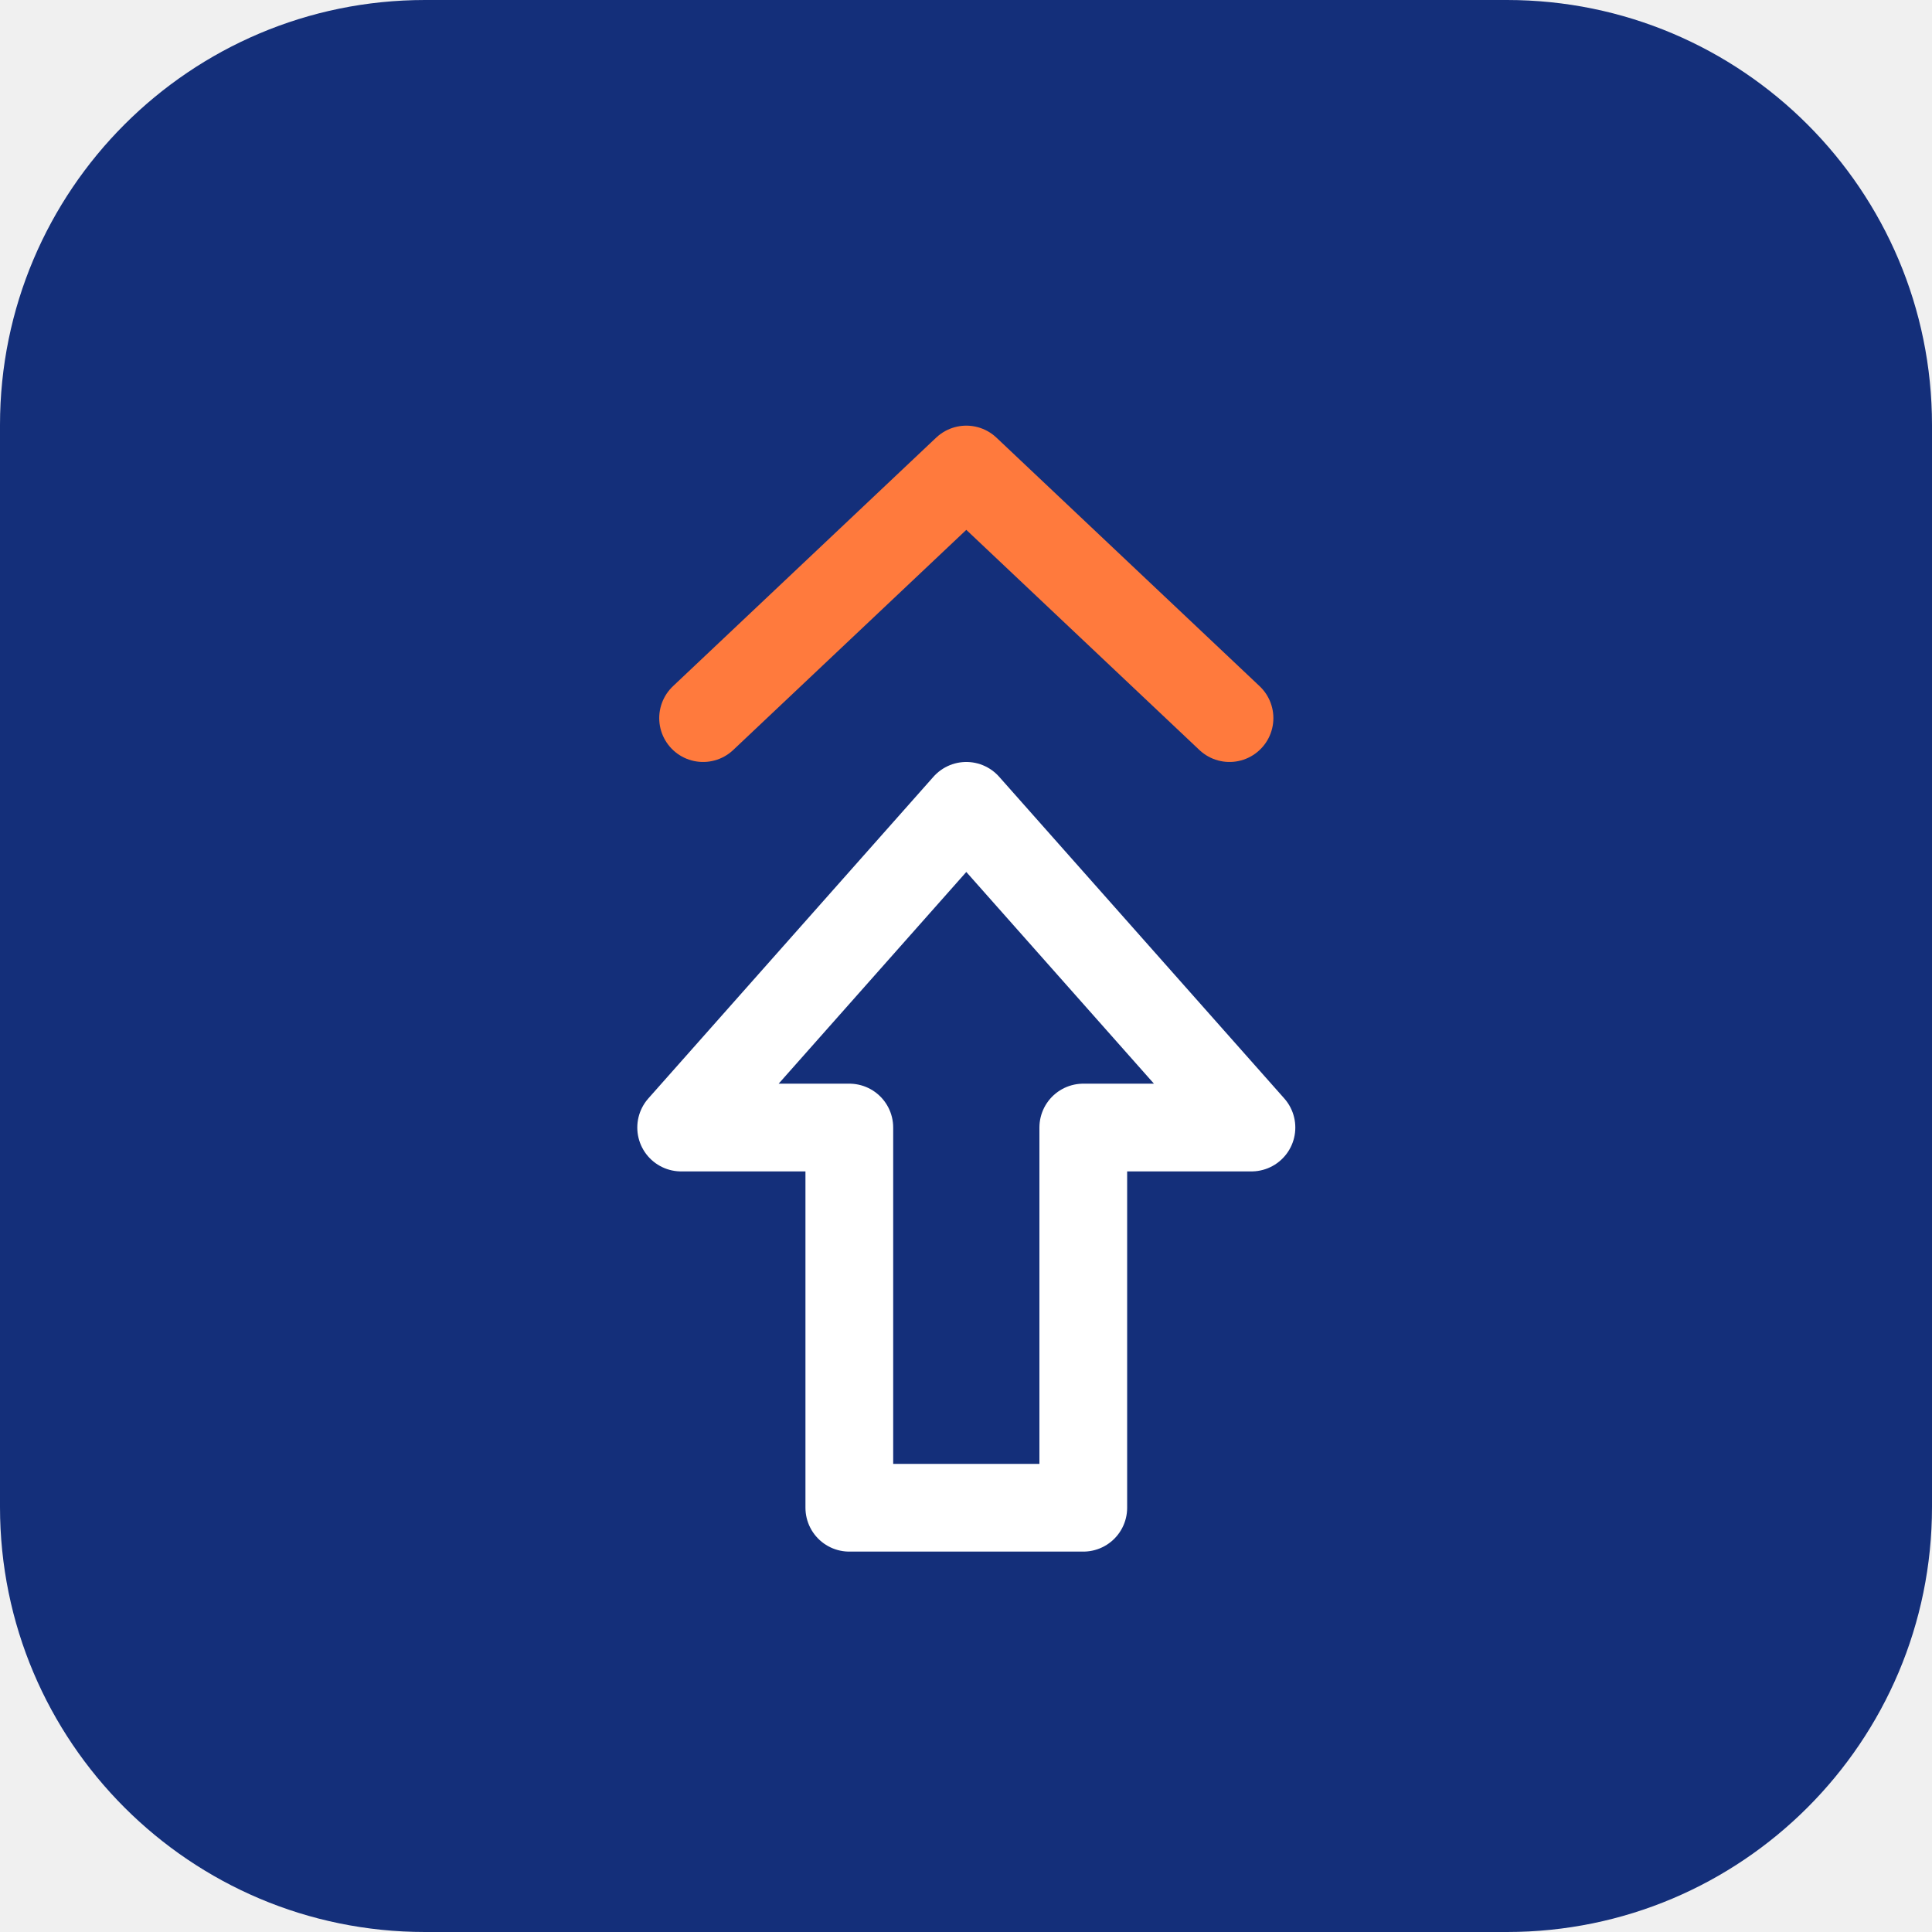
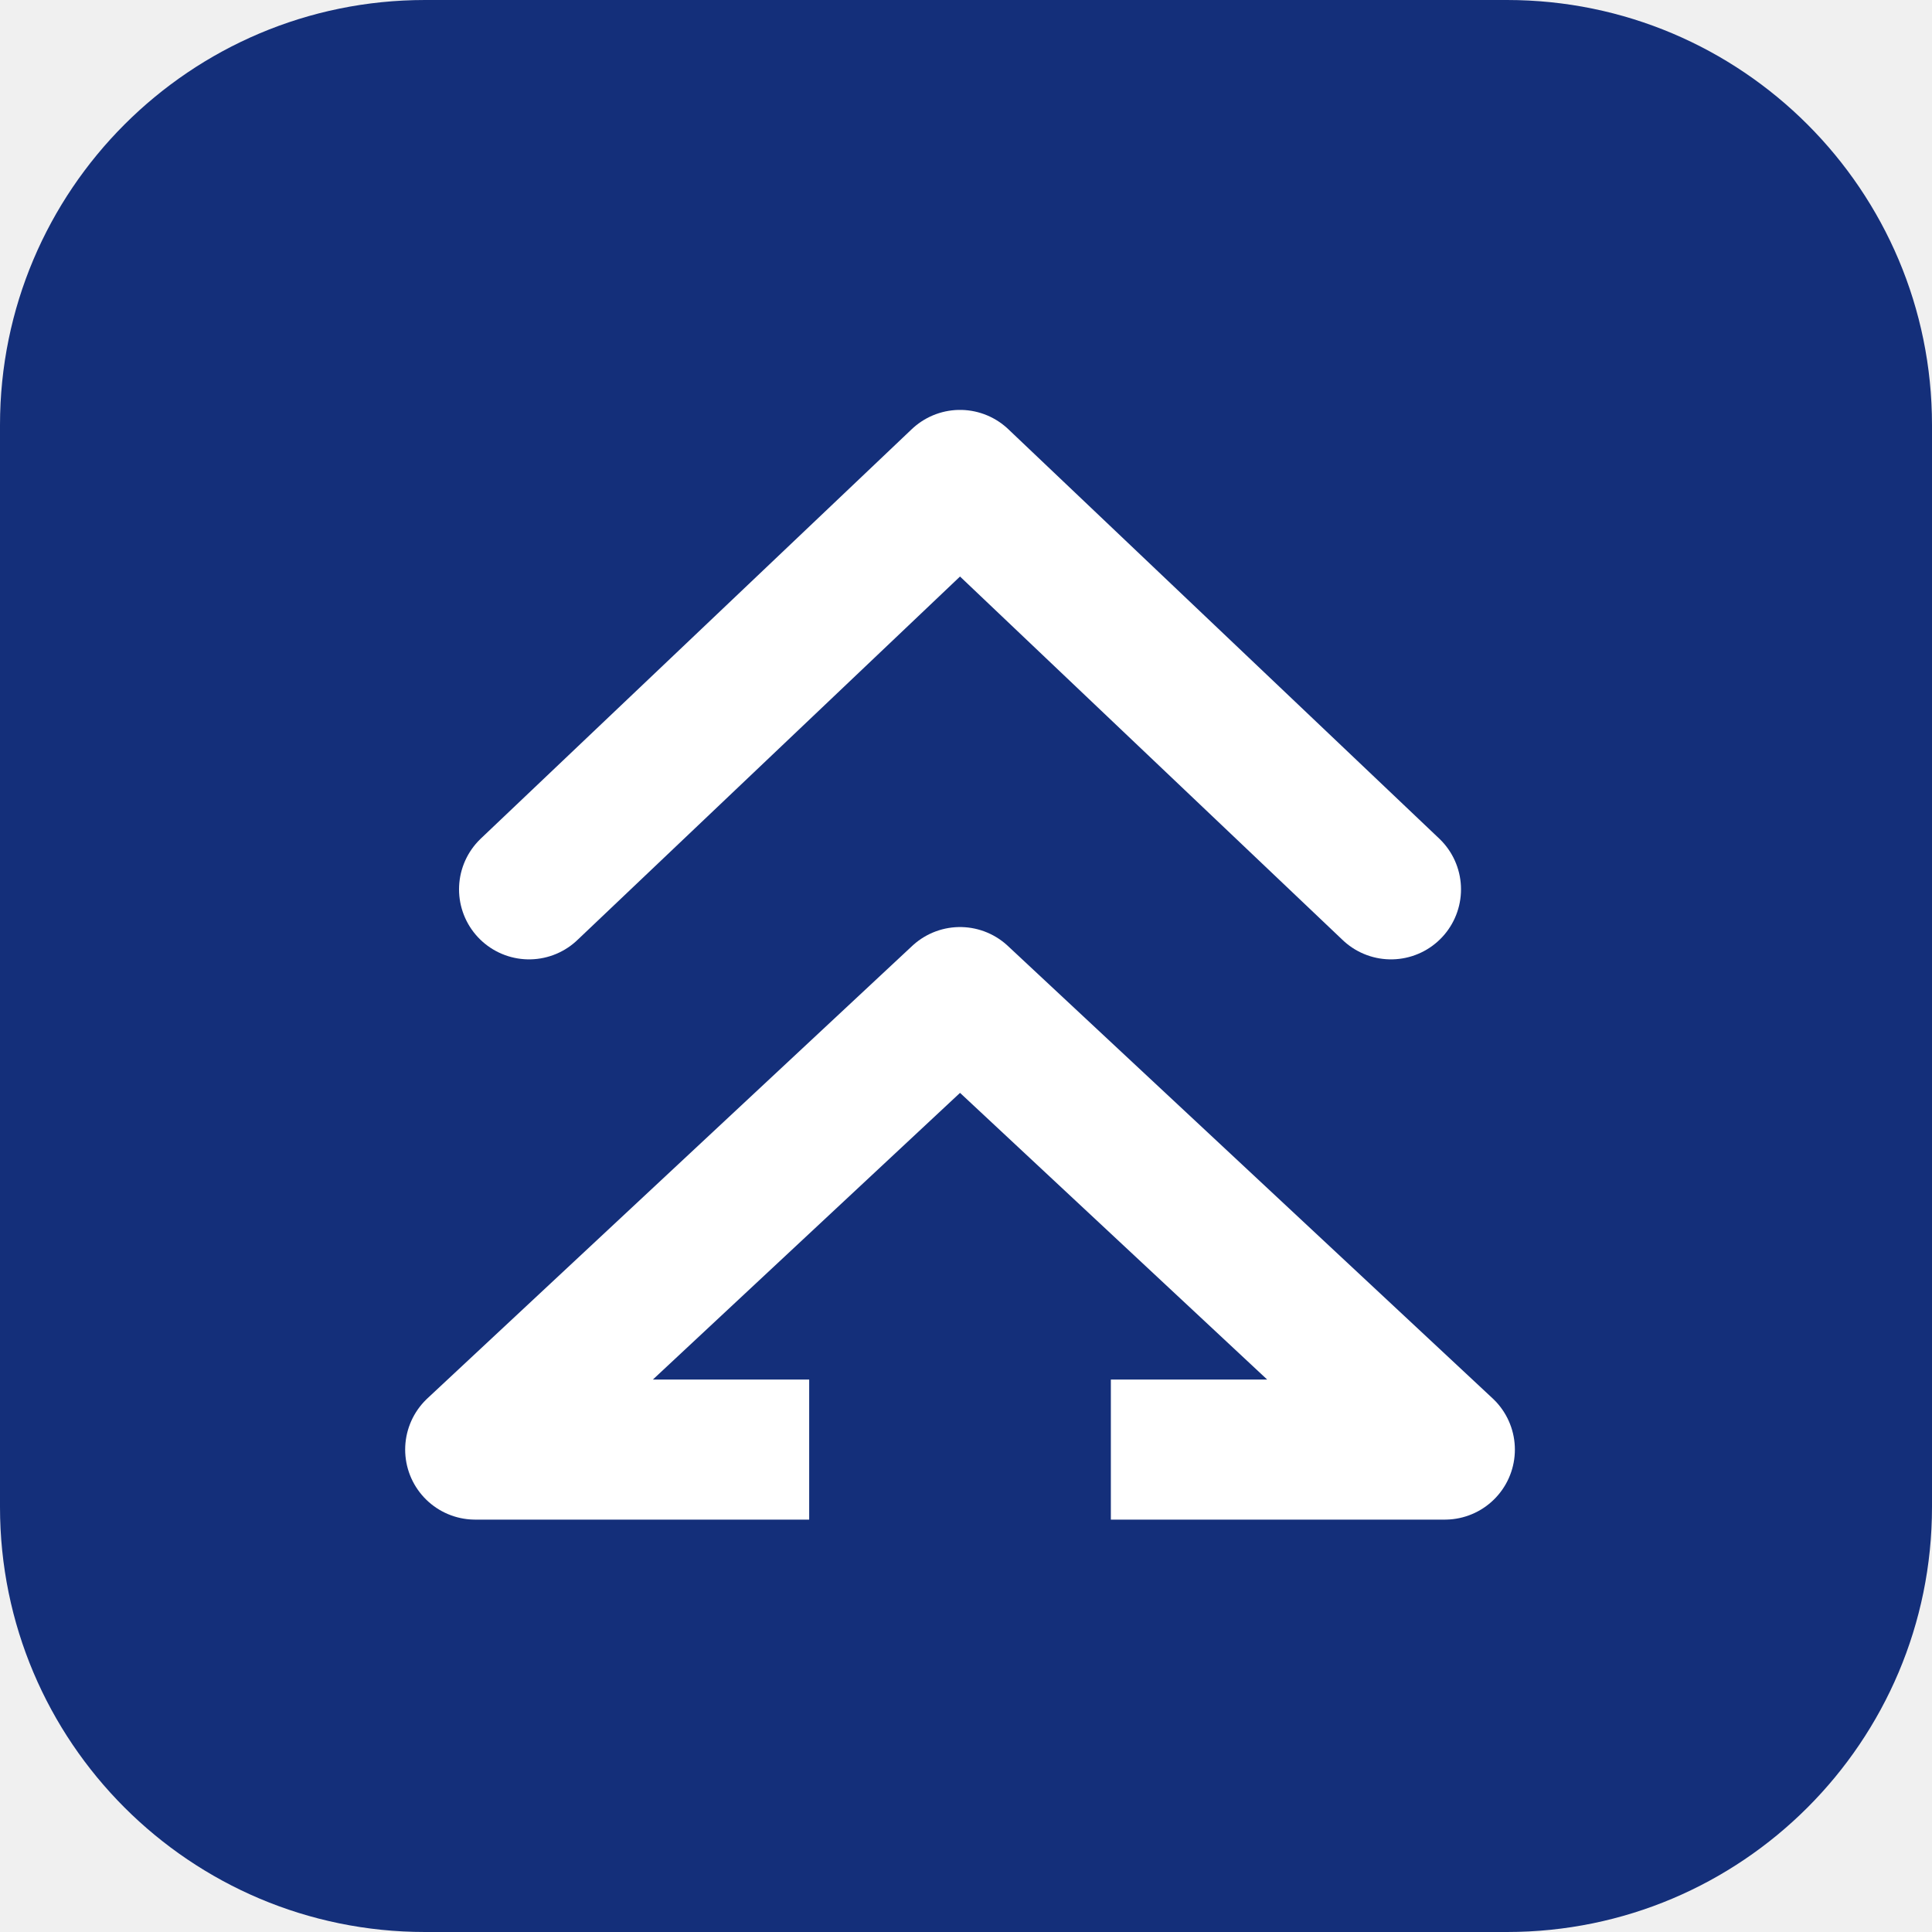
<svg xmlns="http://www.w3.org/2000/svg" viewBox="0 0 64 64" width="64" height="64">
+   <defs />
  <rect width="64" height="64" rx="14.08" fill="#142F7A" />
-   <g transform="translate(19.9,14.1) scale(0.2422)">
-     <path d="M14 40 L50 6 L86 40" fill="none" stroke="#FF7A3D" stroke-width="12" stroke-linecap="round" stroke-linejoin="round" />
-     <path d="M34 148 L34 96 L11 96 L50 52 L89 96 L66 96 L66 148 Z" fill="none" stroke="#FFFFFF" stroke-width="12" stroke-linejoin="round" stroke-linecap="round" />
+   <g transform="translate(13.6,13.4) scale(0.3569)">
+     <path d="M11 45 L51 7 L91 45" fill="none" stroke="#FFFFFF" stroke-width="13" stroke-linecap="round" stroke-linejoin="round" />
+     <path d="M37 97 L6 97 L51 55 L96 97 L65 97" fill="none" stroke="#FFFFFF" stroke-width="13" stroke-linejoin="round" stroke-linecap="butt" />
  </g>
</svg>
